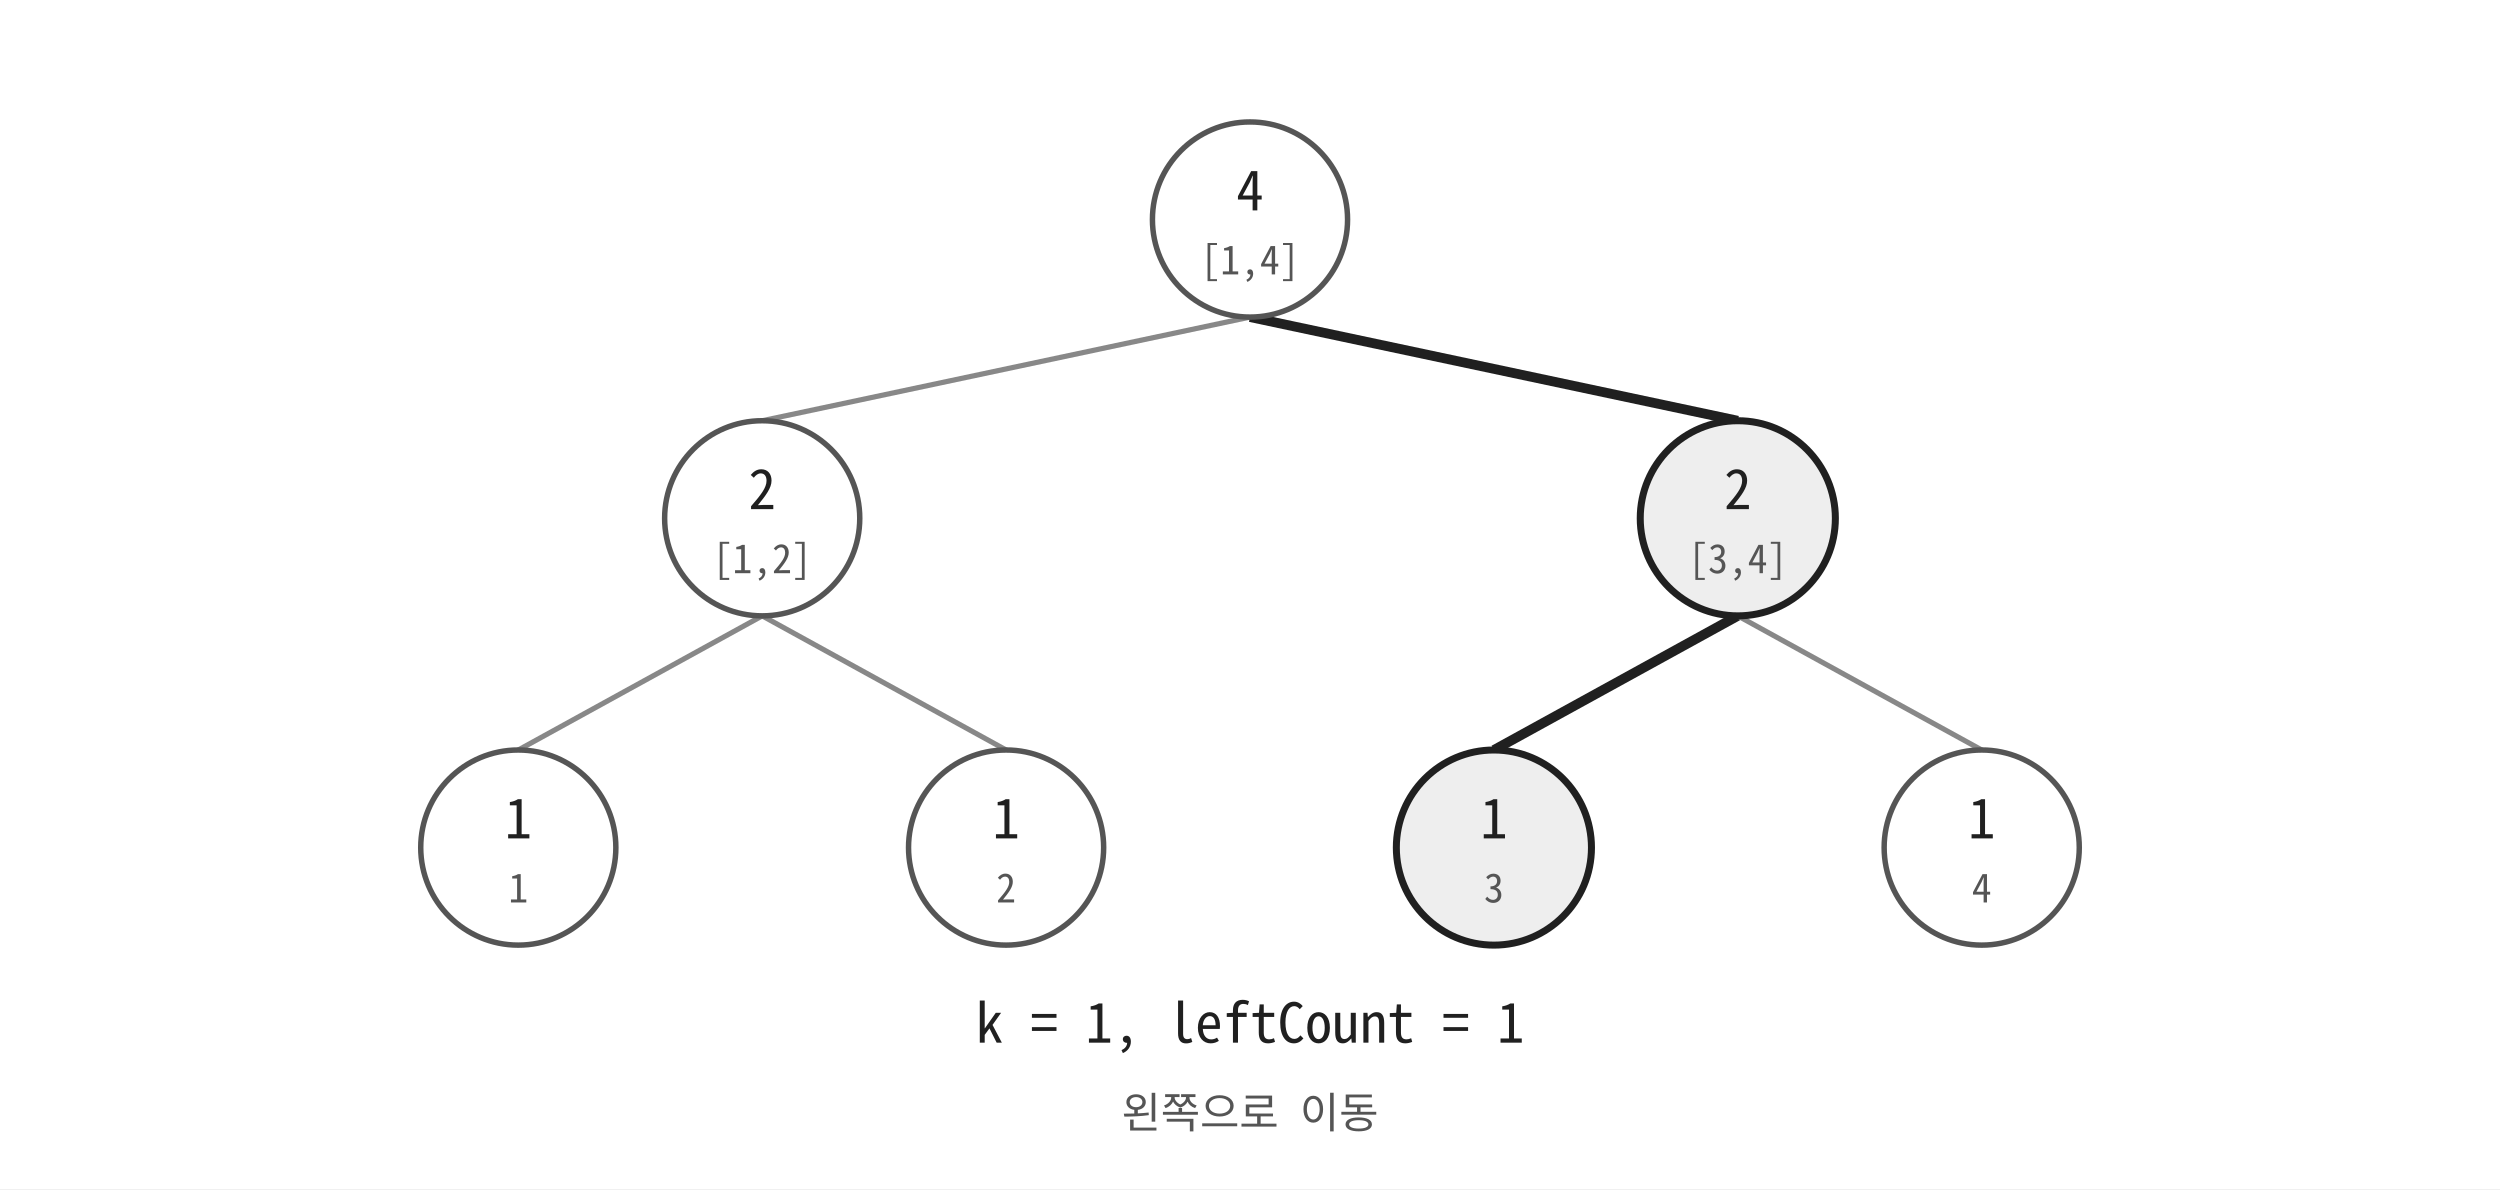
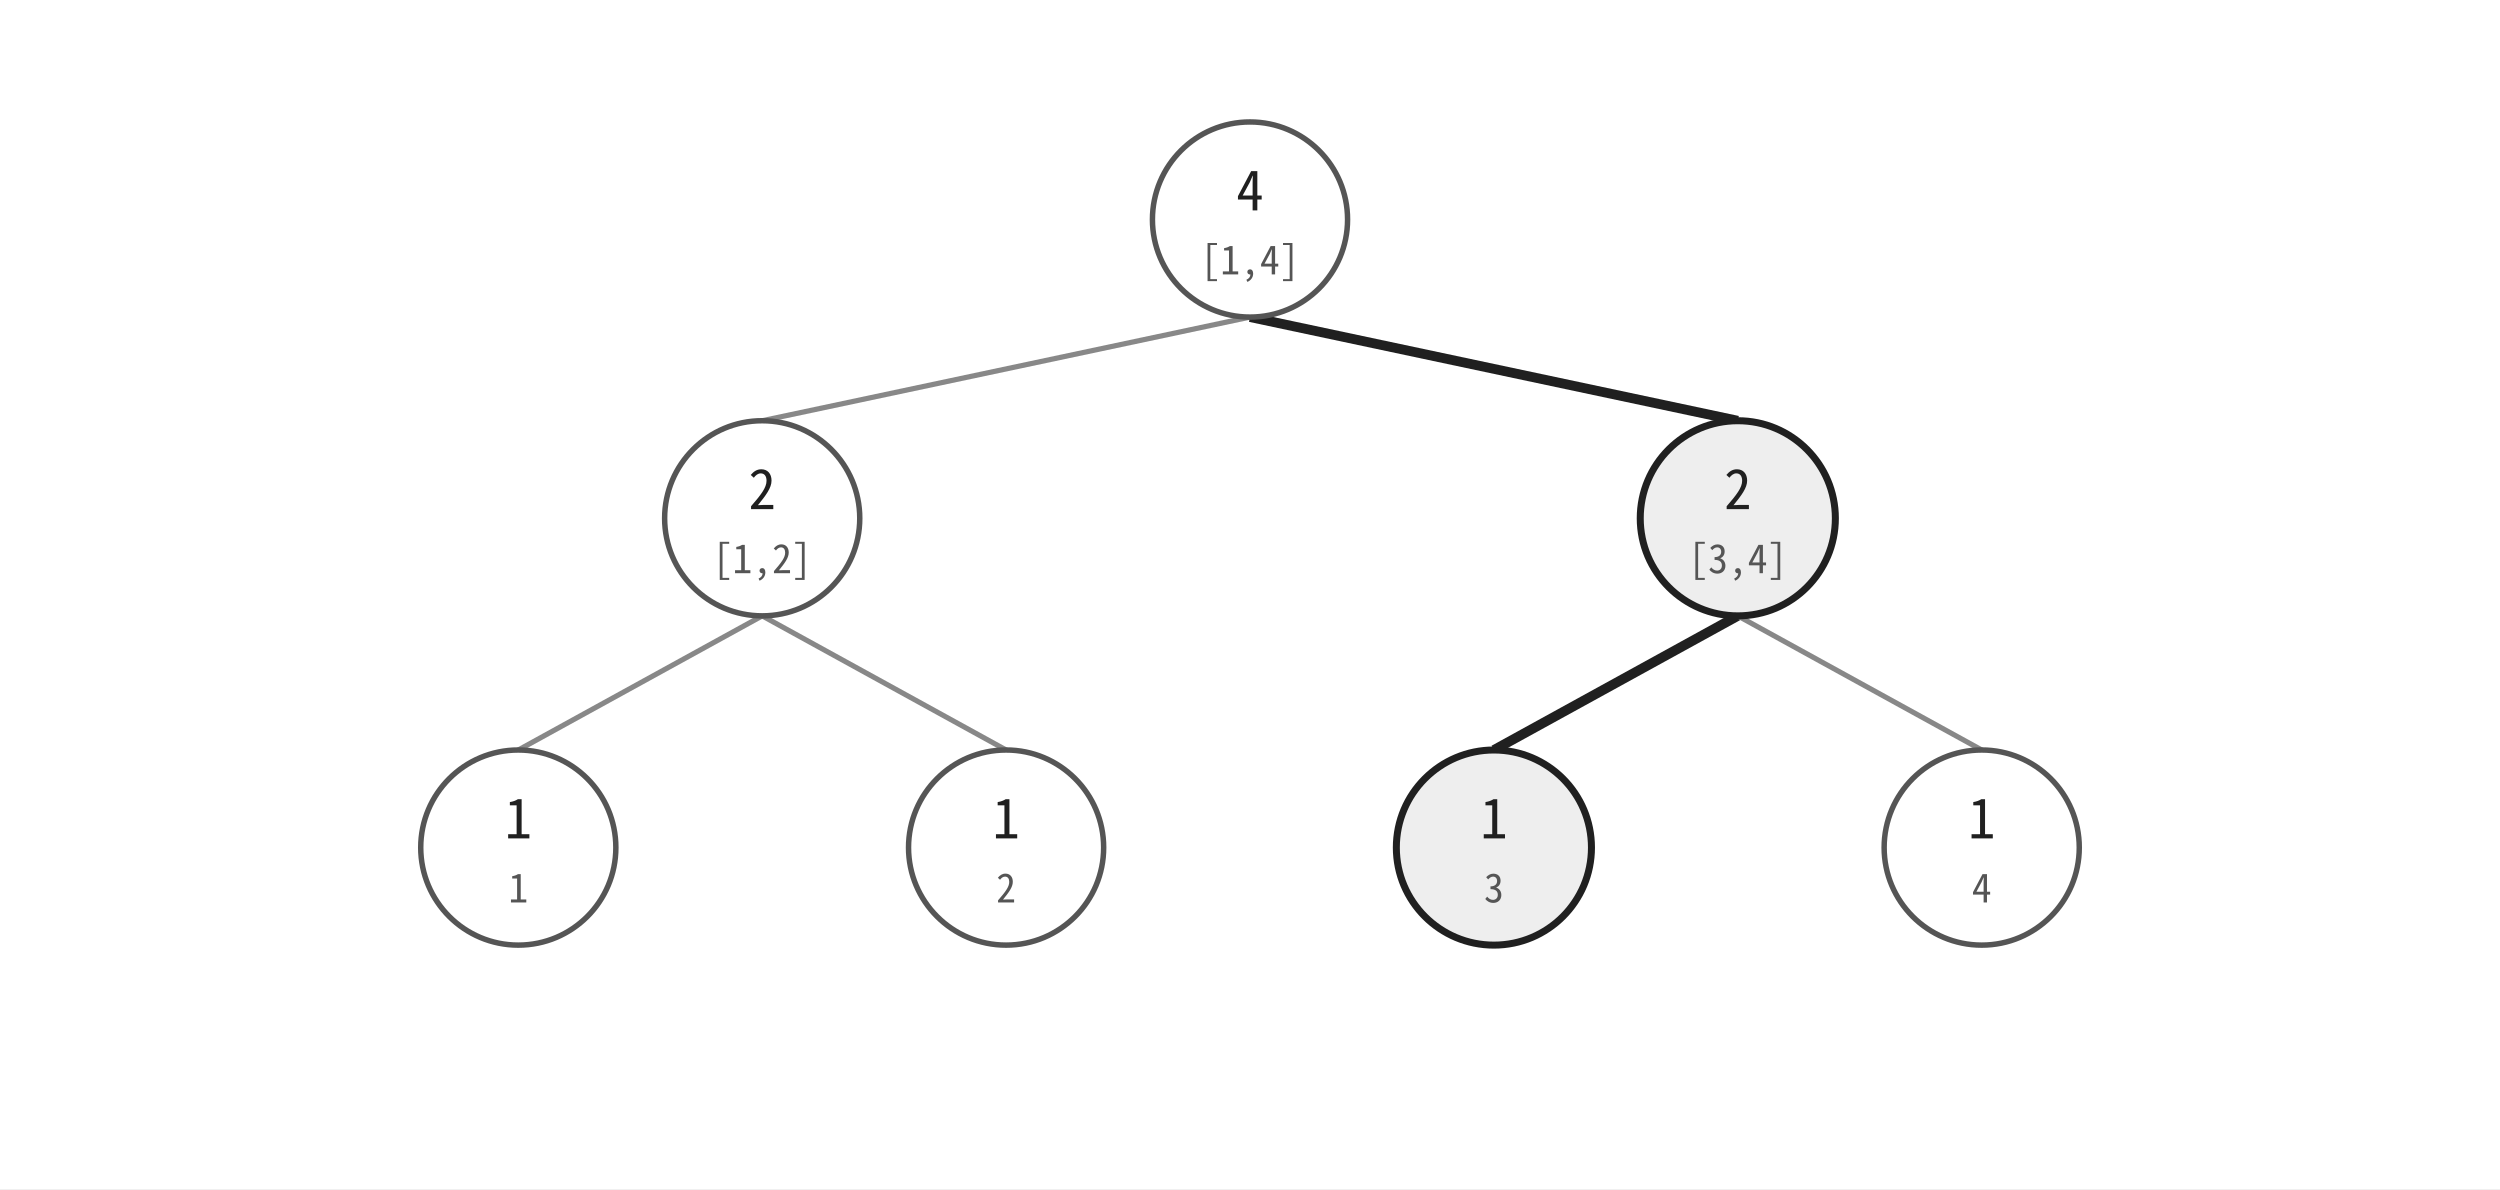
<svg xmlns="http://www.w3.org/2000/svg" width="820" height="390" viewBox="0 0 820 390">
  <rect width="100%" height="100%" fill="white" />
  <style>
text{font-family:"JetBrains Mono","Consolas","Noto Sans Mono CJK KR",monospace;fill:#202020}
.label{font-size:18px}.small{font-size:14px;fill:#555}.tiny{font-size:13px;fill:#555}
.node{fill:white;stroke:#555;stroke-width:1.8}.nodeHi{fill:#eee;stroke:#202020;stroke-width:2.3}
.edge{fill:none;stroke:#888;stroke-width:1.7}.edgeHi{fill:none;stroke:#202020;stroke-width:3.2}
.cell{fill:white;stroke:#777;stroke-width:1.2}.cellHi{fill:#eee;stroke:#202020;stroke-width:2}
.arrow{fill:none;stroke:#202020;stroke-width:1.7;marker-end:url(#arrow)}
</style>
  <defs>
    <marker id="arrow" markerWidth="9" markerHeight="9" refX="7" refY="3" orient="auto">
      <path d="M0,0 L0,6 L8,3 z" fill="#202020" />
    </marker>
  </defs>
  <line x1="410" y1="104" x2="250" y2="138" class="edge" />
  <line x1="410" y1="104" x2="570" y2="138" class="edgeHi" />
  <line x1="250" y1="202" x2="170" y2="246" class="edge" />
  <line x1="250" y1="202" x2="330" y2="246" class="edge" />
  <line x1="570" y1="202" x2="490" y2="246" class="edgeHi" />
  <line x1="570" y1="202" x2="650" y2="246" class="edge" />
  <circle cx="410" cy="72" r="32" class="node" />
  <text x="410" y="69" text-anchor="middle" class="label">4</text>
  <text x="410" y="90" text-anchor="middle" class="tiny">[1,4]</text>
  <circle cx="250" cy="170" r="32" class="node" />
  <text x="250" y="167" text-anchor="middle" class="label">2</text>
  <text x="250" y="188" text-anchor="middle" class="tiny">[1,2]</text>
  <circle cx="570" cy="170" r="32" class="nodeHi" />
  <text x="570" y="167" text-anchor="middle" class="label">2</text>
  <text x="570" y="188" text-anchor="middle" class="tiny">[3,4]</text>
  <circle cx="170" cy="278" r="32" class="node" />
  <text x="170" y="275" text-anchor="middle" class="label">1</text>
  <text x="170" y="296" text-anchor="middle" class="tiny">1</text>
  <circle cx="330" cy="278" r="32" class="node" />
  <text x="330" y="275" text-anchor="middle" class="label">1</text>
  <text x="330" y="296" text-anchor="middle" class="tiny">2</text>
  <circle cx="490" cy="278" r="32" class="nodeHi" />
  <text x="490" y="275" text-anchor="middle" class="label">1</text>
  <text x="490" y="296" text-anchor="middle" class="tiny">3</text>
  <circle cx="650" cy="278" r="32" class="node" />
  <text x="650" y="275" text-anchor="middle" class="label">1</text>
  <text x="650" y="296" text-anchor="middle" class="tiny">4</text>
-   <text x="410" y="342" text-anchor="middle" class="label">k = 1, leftCount = 1</text>
-   <text x="410" y="370" text-anchor="middle" class="small">왼쪽으로 이동</text>
</svg>
